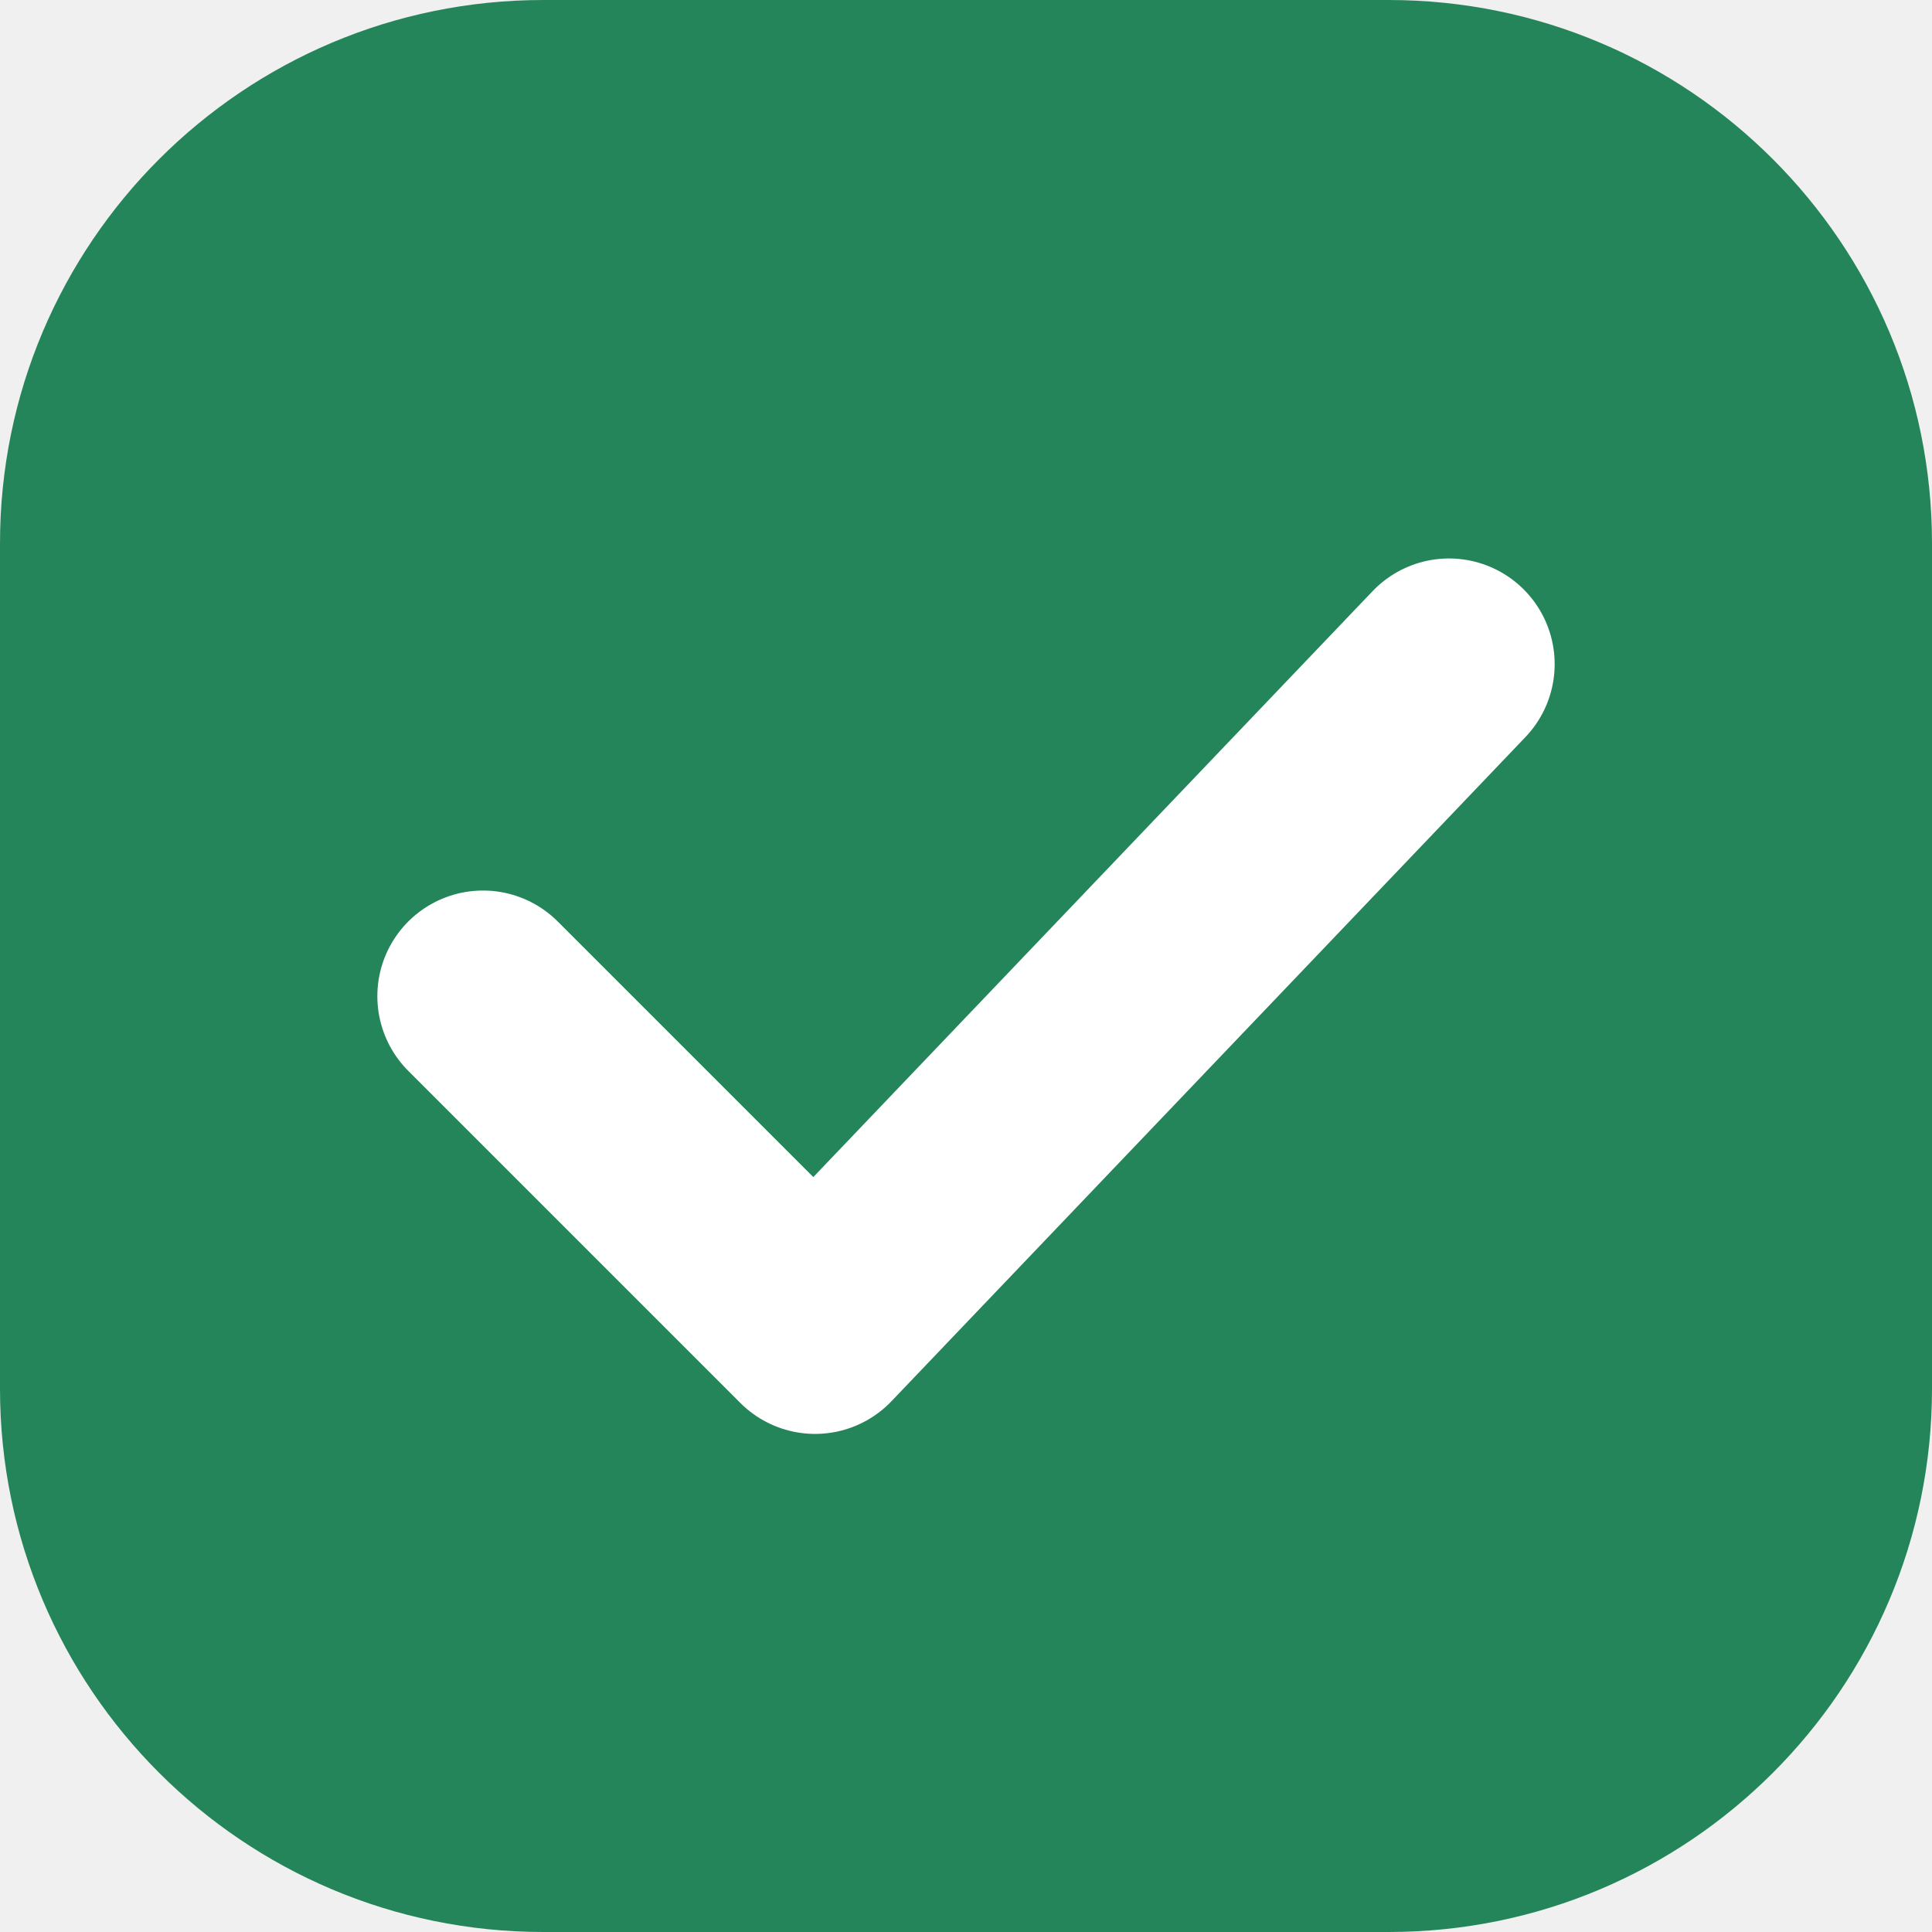
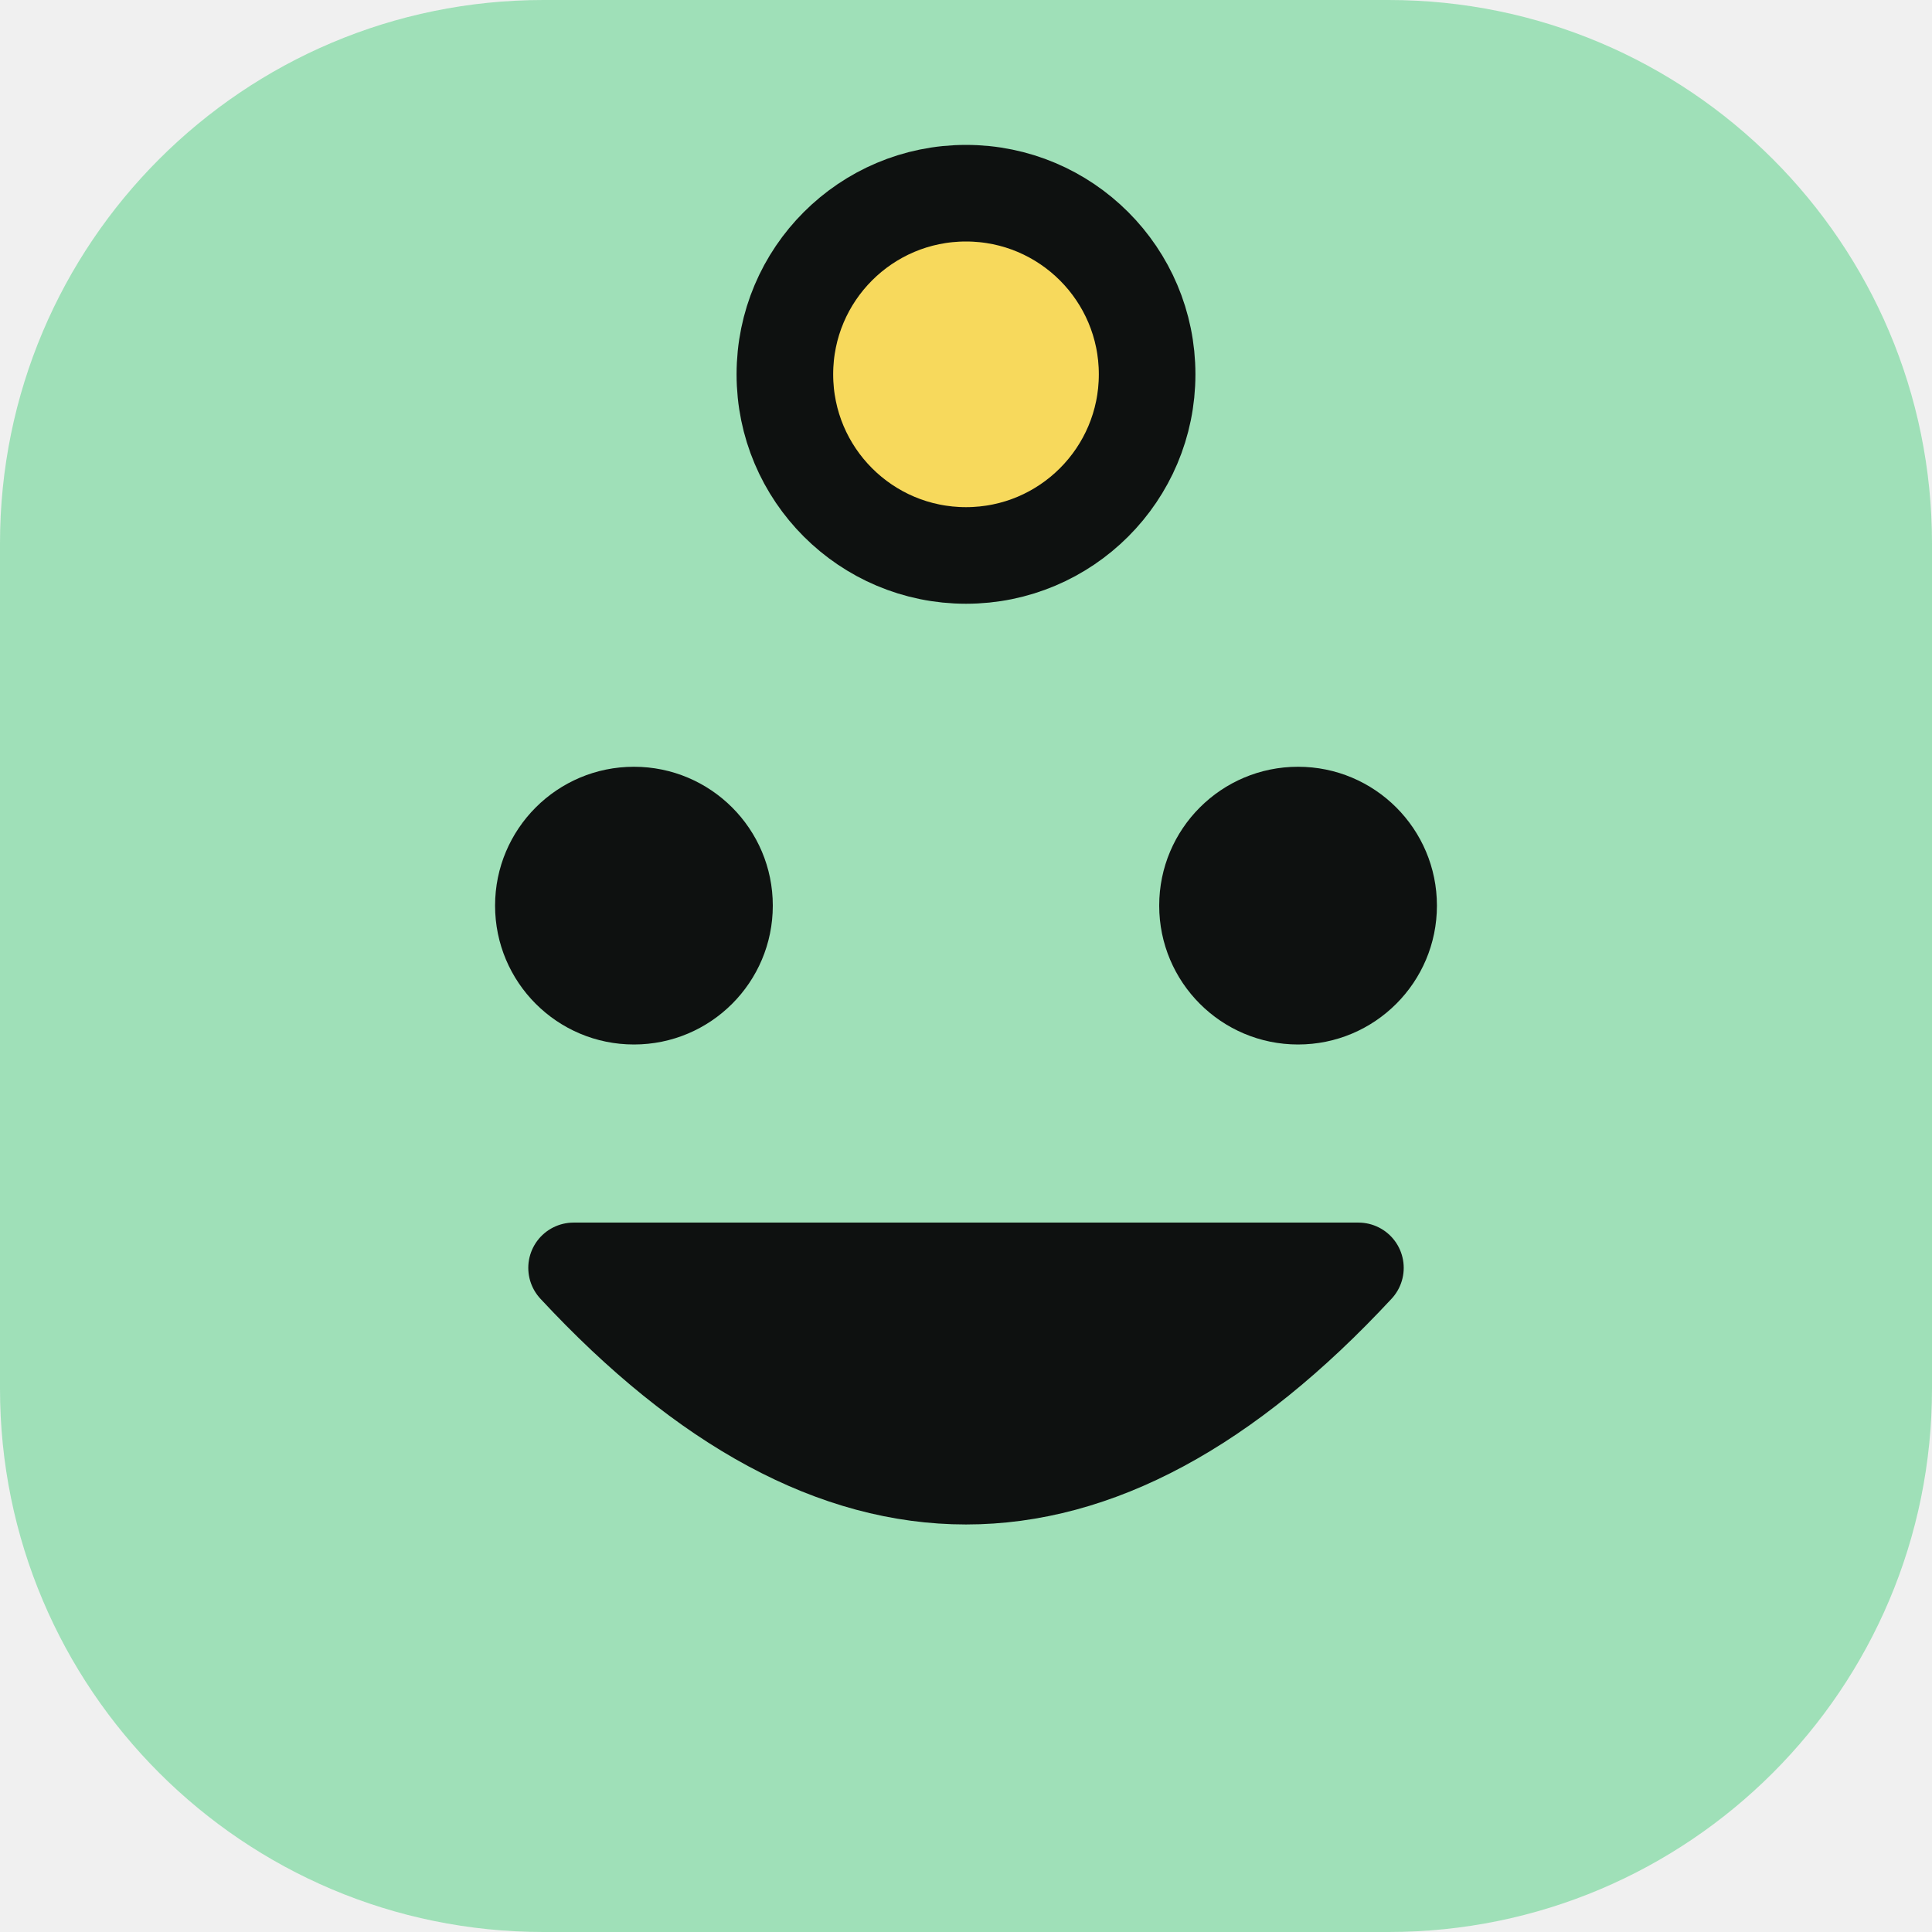
<svg xmlns="http://www.w3.org/2000/svg" viewBox="0 0 32 32">
-   <rect width="32" height="32" rx="9" fill="#25855A" />
-   <path d="M8 16.5l5.5 5.5L24 11" fill="none" stroke="#fff" stroke-width="3.5" stroke-linecap="round" stroke-linejoin="round" />
+   <rect width="32" height="32" rx="9" fill="#9FE0B8" />
+   <circle cx="16" cy="6.2" r="3" fill="#F7D95C" stroke="#0E1110" stroke-width="1.6" />
+   <circle cx="10.5" cy="15" r="2.3" fill="#0E1110" />
+   <circle cx="21.5" cy="15" r="2.3" fill="#0E1110" />
+   <path d="M9.5 21 Q16 28 22.5 21 Z" fill="#0E1110" stroke="#0E1110" stroke-width="1.5" stroke-linejoin="round" />
</svg>
